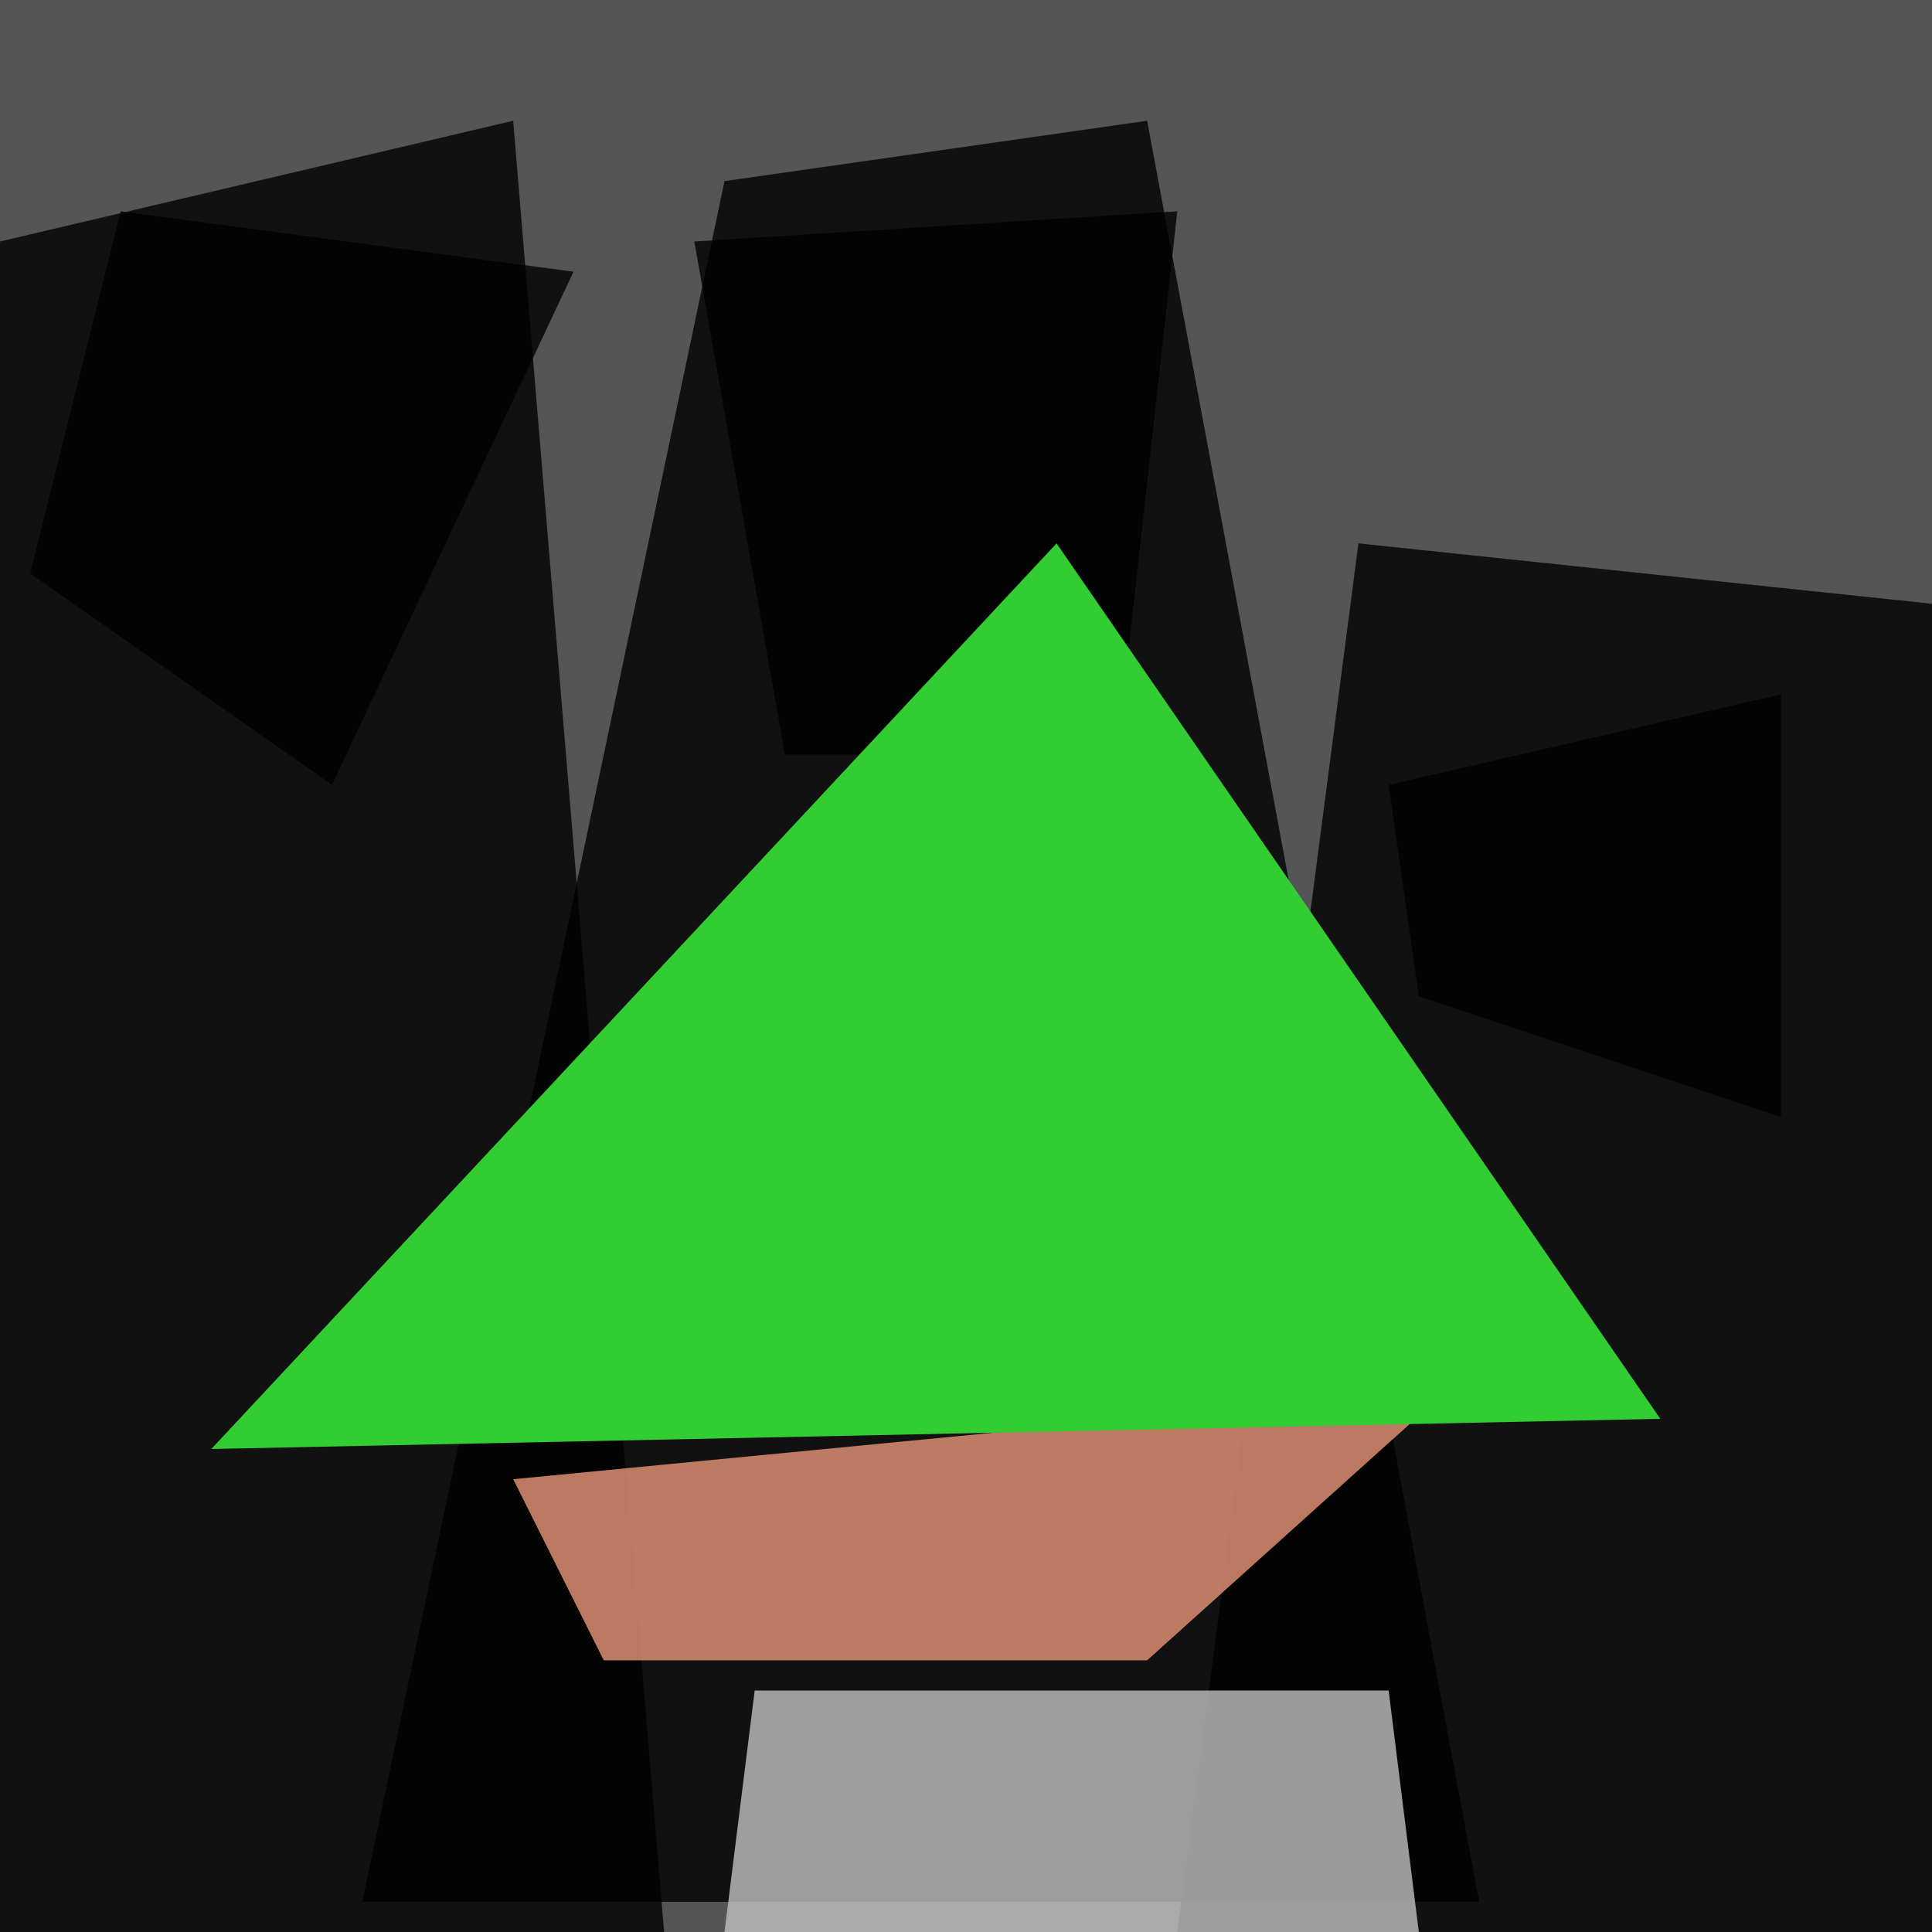
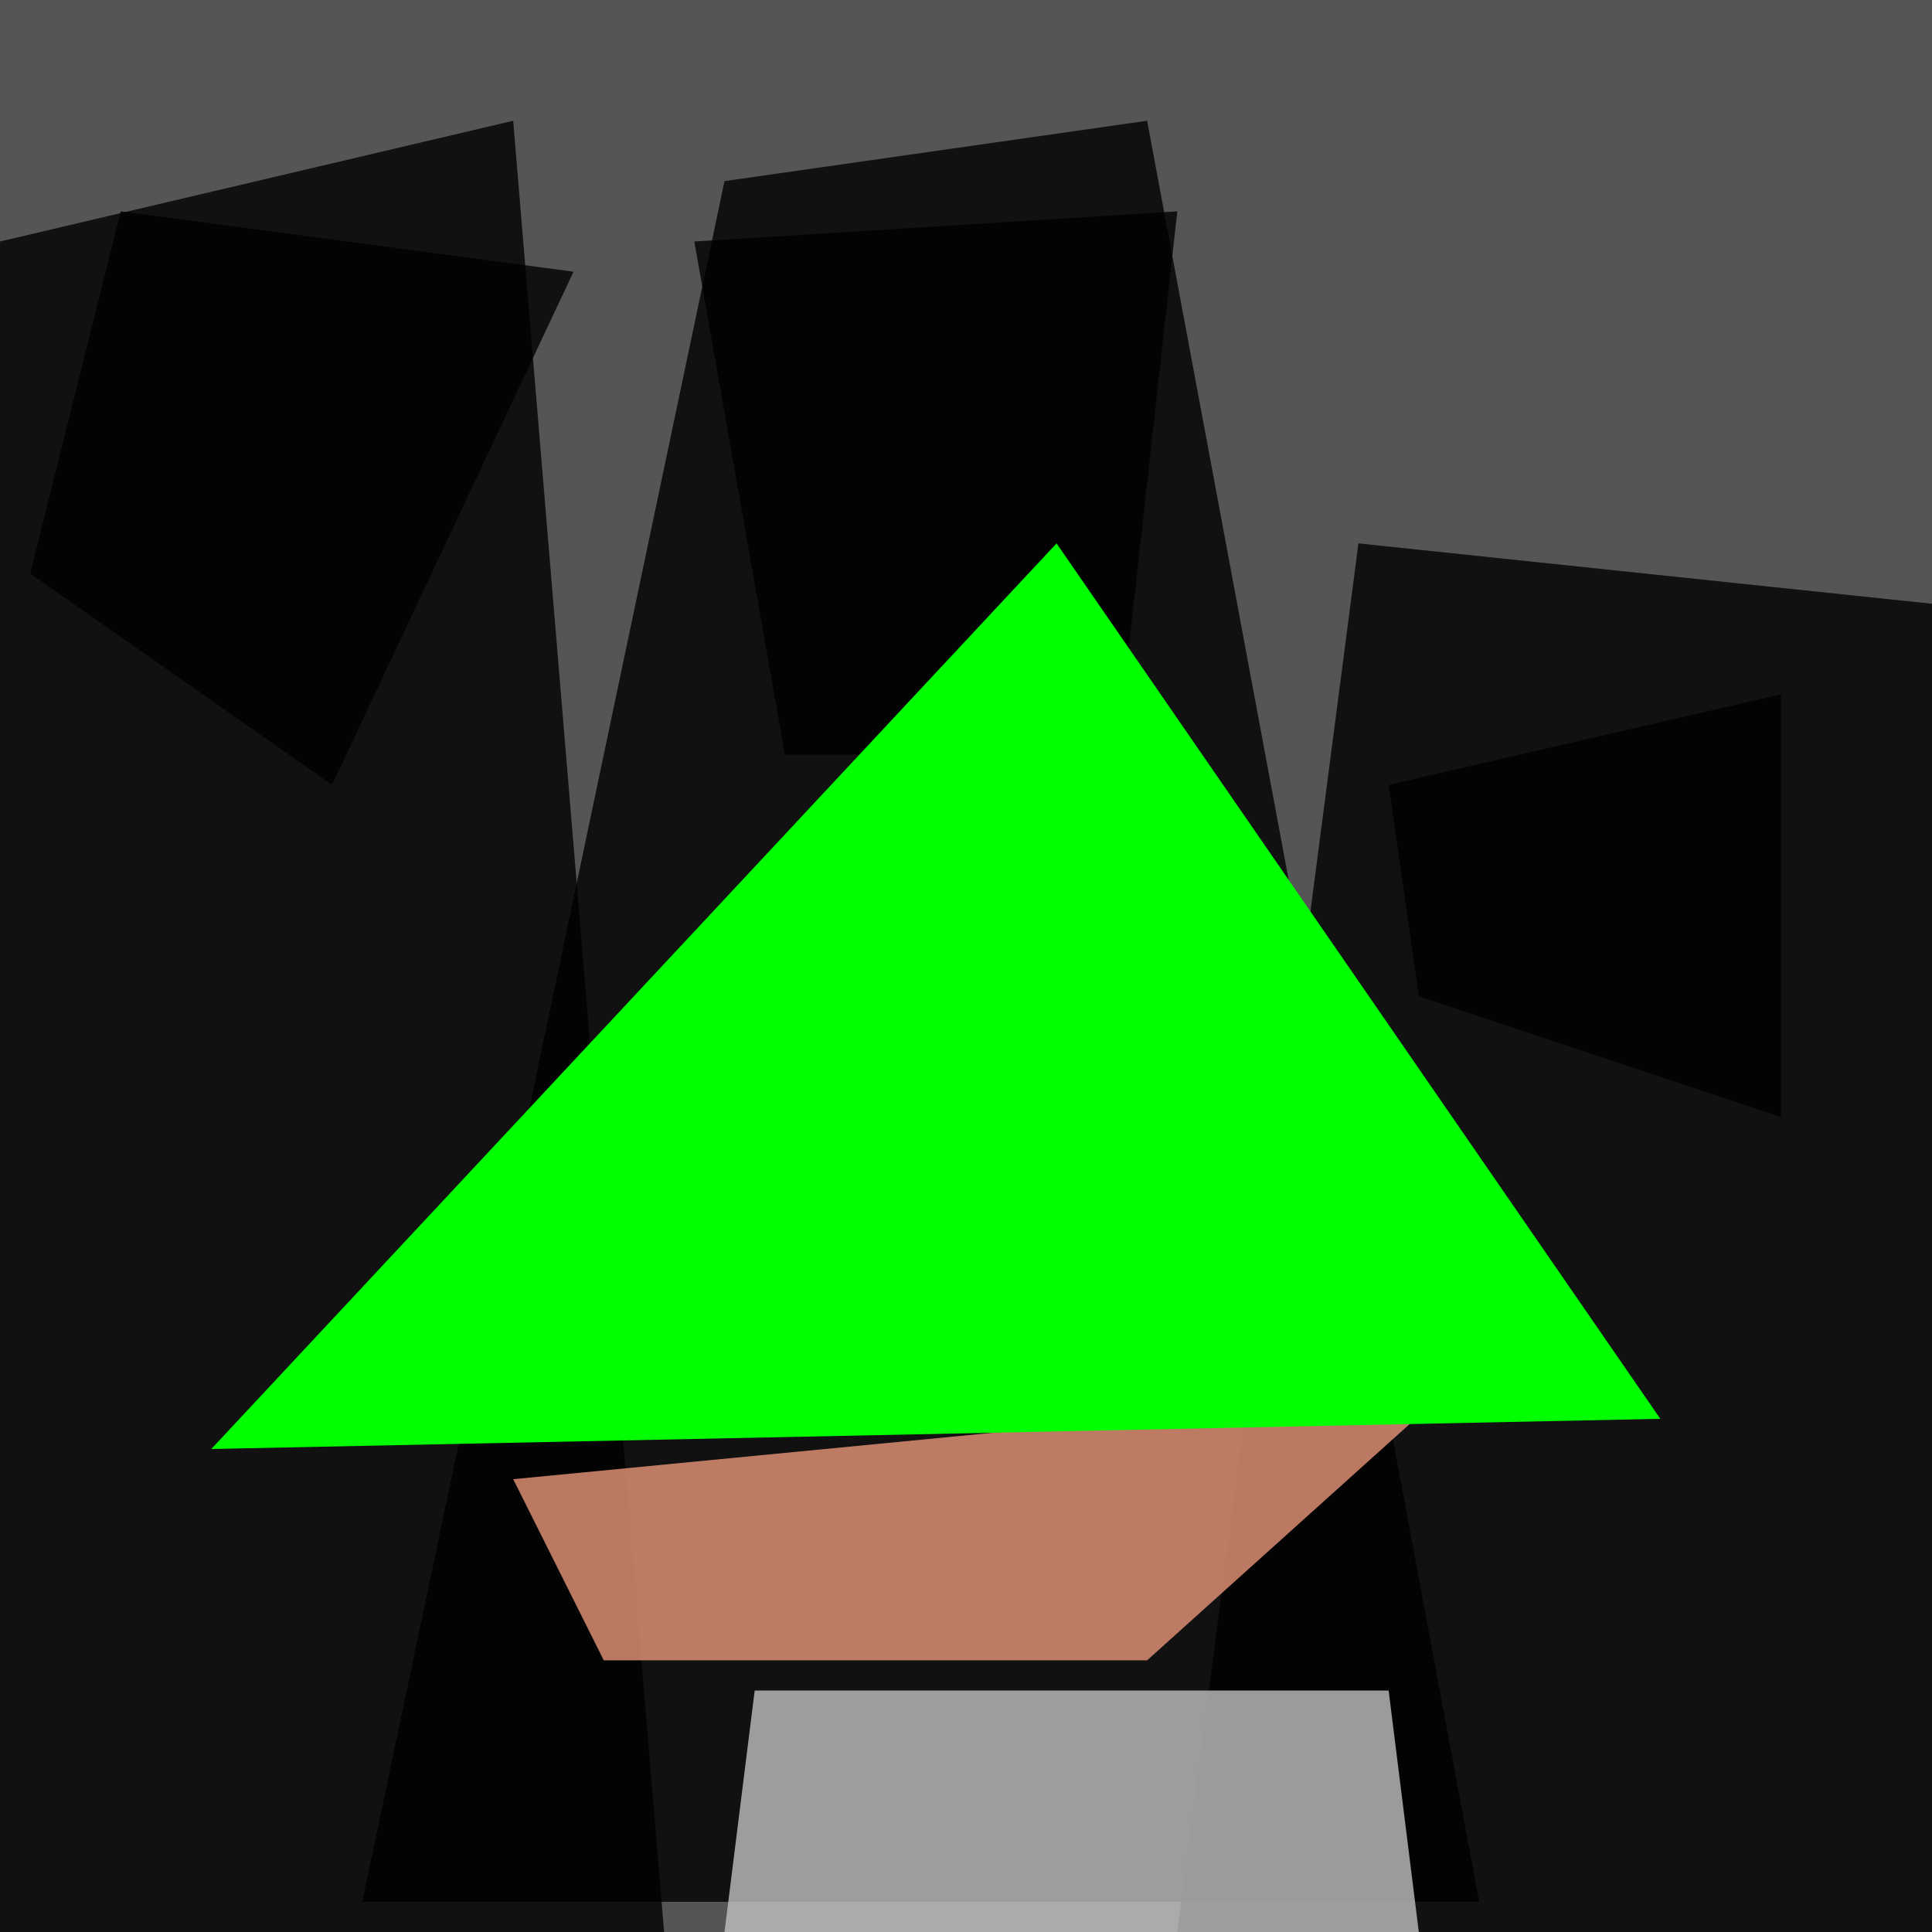
<svg xmlns="http://www.w3.org/2000/svg" viewBox="-32 -32 64 64" width="100%" height="100%">
  <style>
		.background {
			fill: #555;
		}
		path {
			fill-opacity: 0.8;
			stroke:none;
		}
		.hands {
			fill:darksalmon;
		}
		.green {
- 			fill:limegreen;
+ 			fill:lime;
			fill-opacity: 1;
		}
		.silver {
			fill:silver;
		}
		.blad {
			.body { fill:black; }
			.face { fill:#9a9; }
		}
		.ldpe {
			.body { fill:darkgreen }
			.face { fill:#ab9; }
		}
		.bald {
			.body { fill:#841 }
			.face { fill:#ec5; }
		}
	</style>
  <rect class="background" x="-32" y="-32" width="64" height="64" />
  <g class="blad">
    <path class="body" d="M -32,32 -32,-24 -15,-28 -10,32 Z" />
    <path class="face" d="M -28,-25 -13,-23 -21,-6 -31,-13 z" />
  </g>
  <g class="bald">
    <path class="body" d="M 13,-14 32,-12 32,32  7,32 Z" />
    <path class="face" d="M 14,-6 27,-9 27,5 15,1 Z" />
  </g>
  <g class="ldpe">
    <path class="body" d="M -20,31 -8,-26 6,-28 17,31 Z" />
    <path class="face" d="M -9,-24 7,-25 5,-7 -6,-7 z" />
  </g>
  <path class="hands" d="M -15,17 16,14 6,23 -12,23 Z" />
  <path class="green" d="M 3,-14 23,15 -25,16Z" />
  <path class="silver" d="M -7,24 14,24 15,32 -8,32 " />
</svg>
